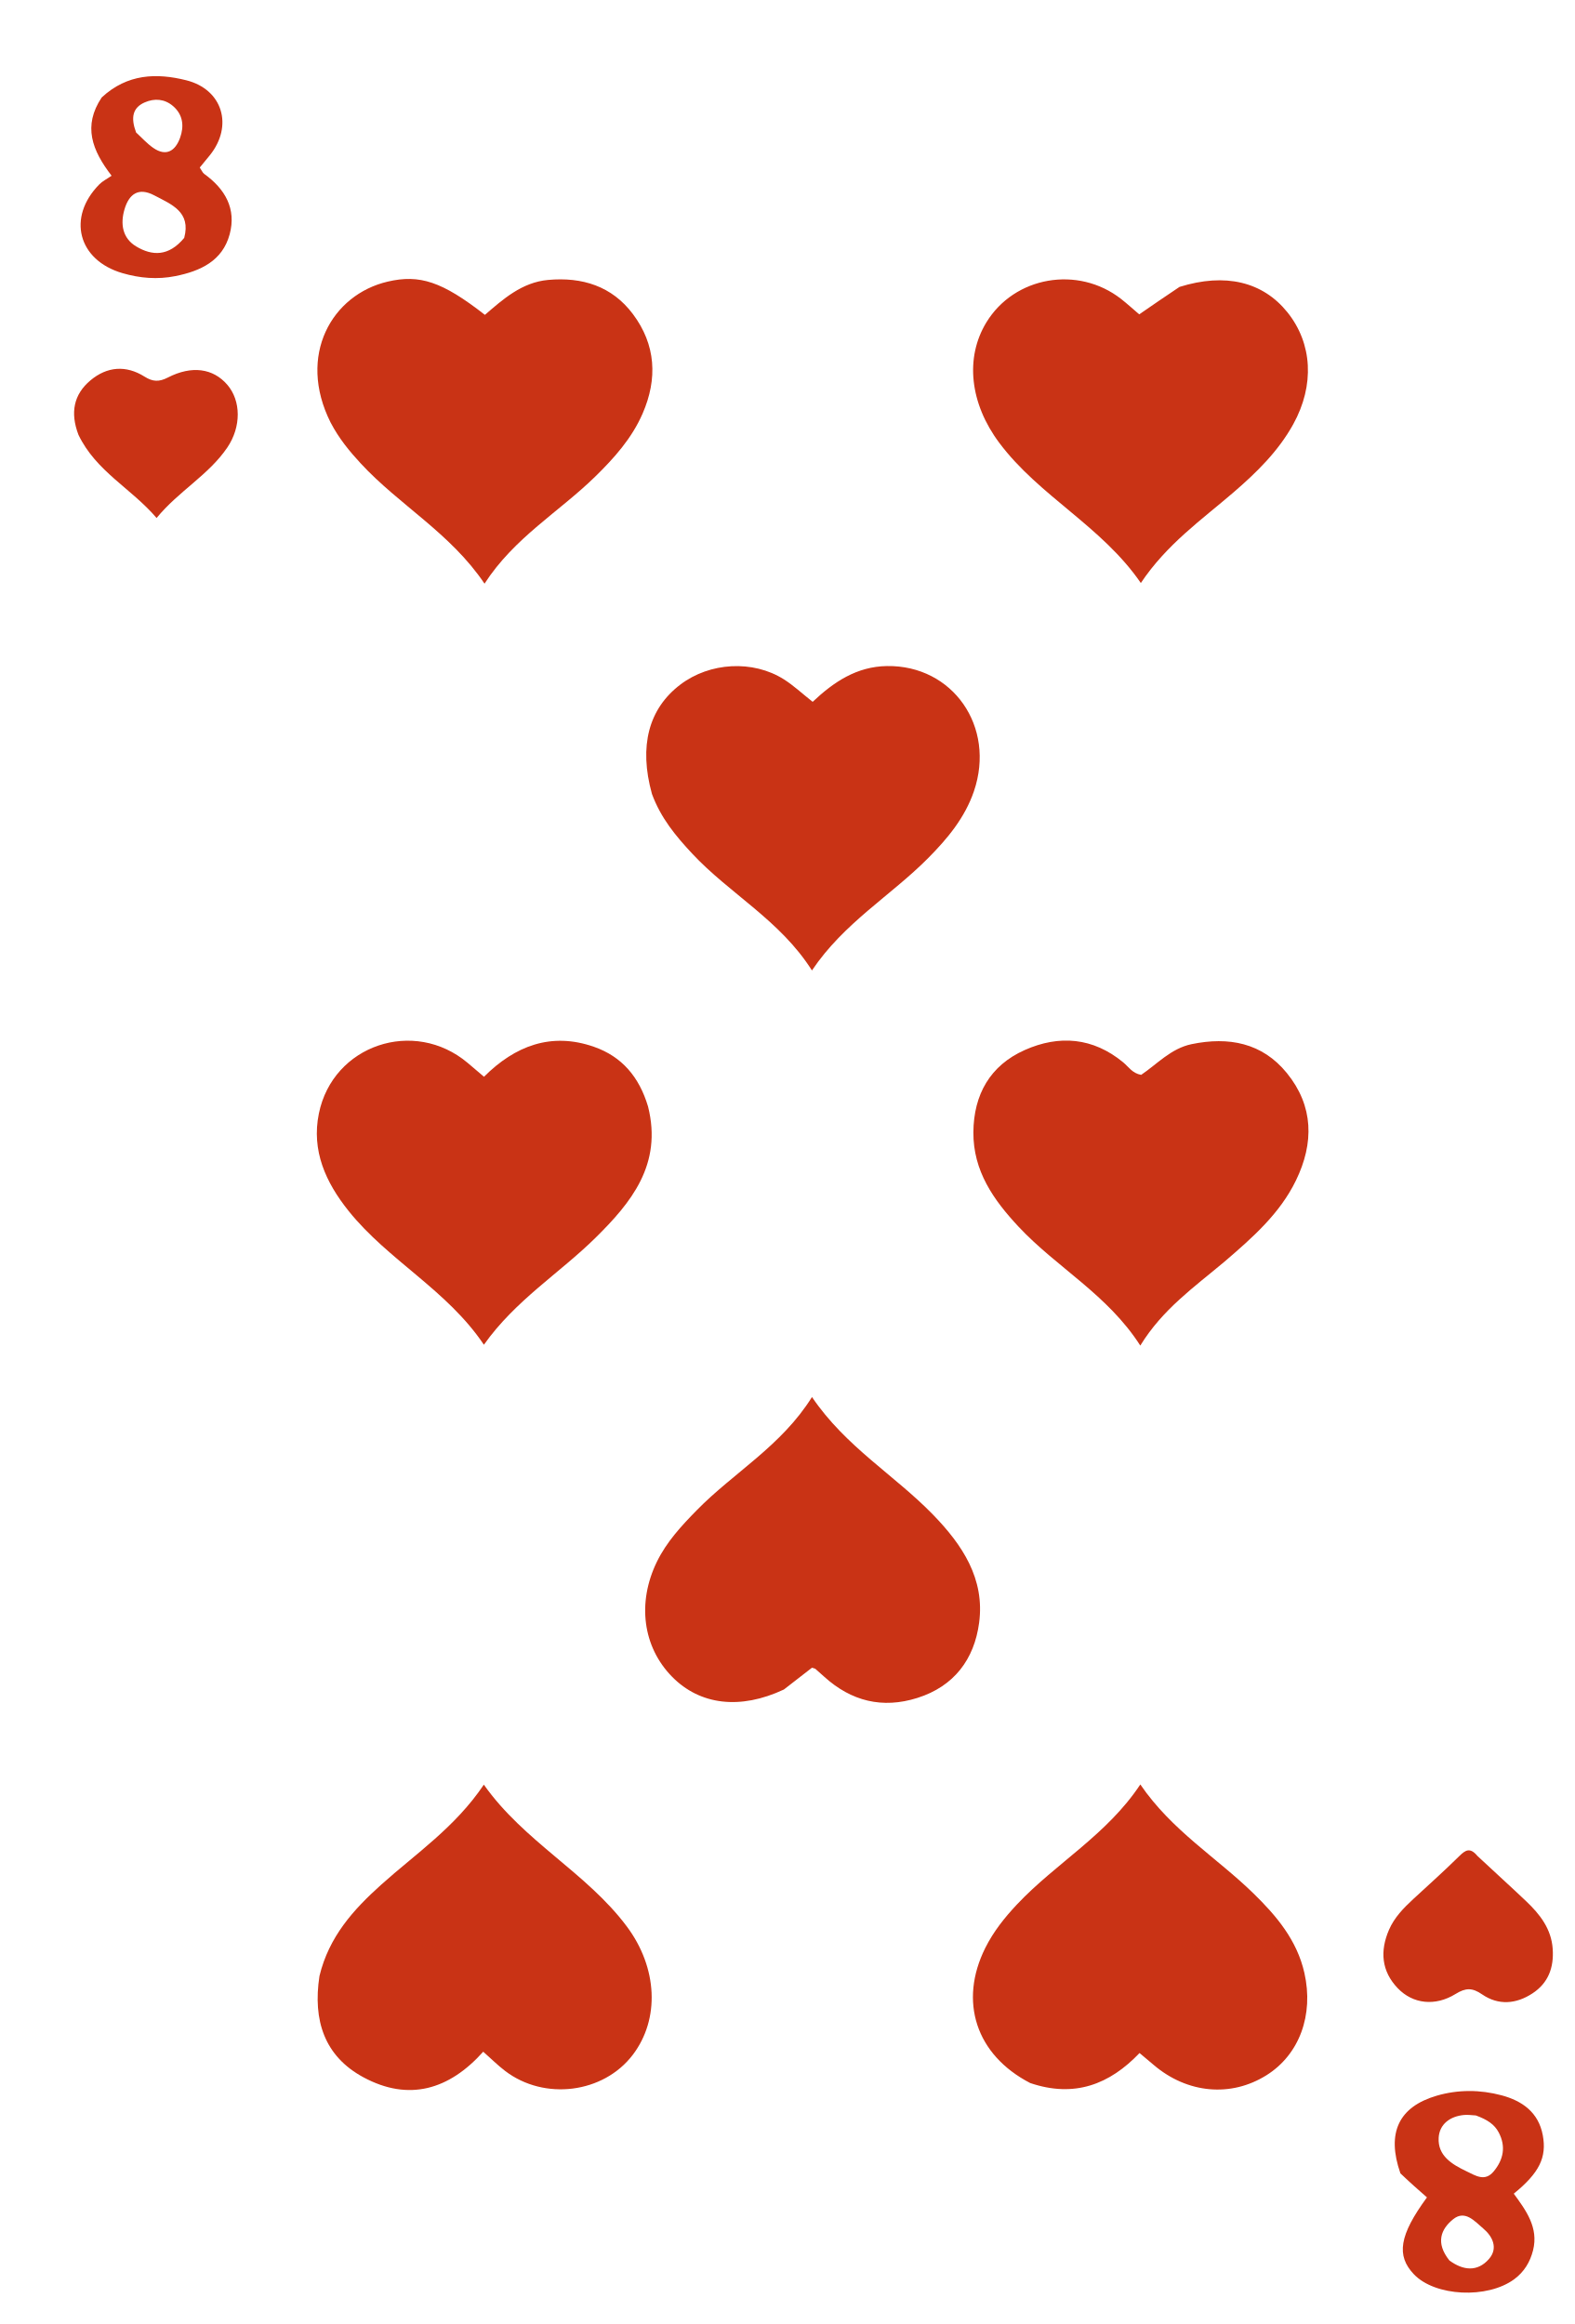
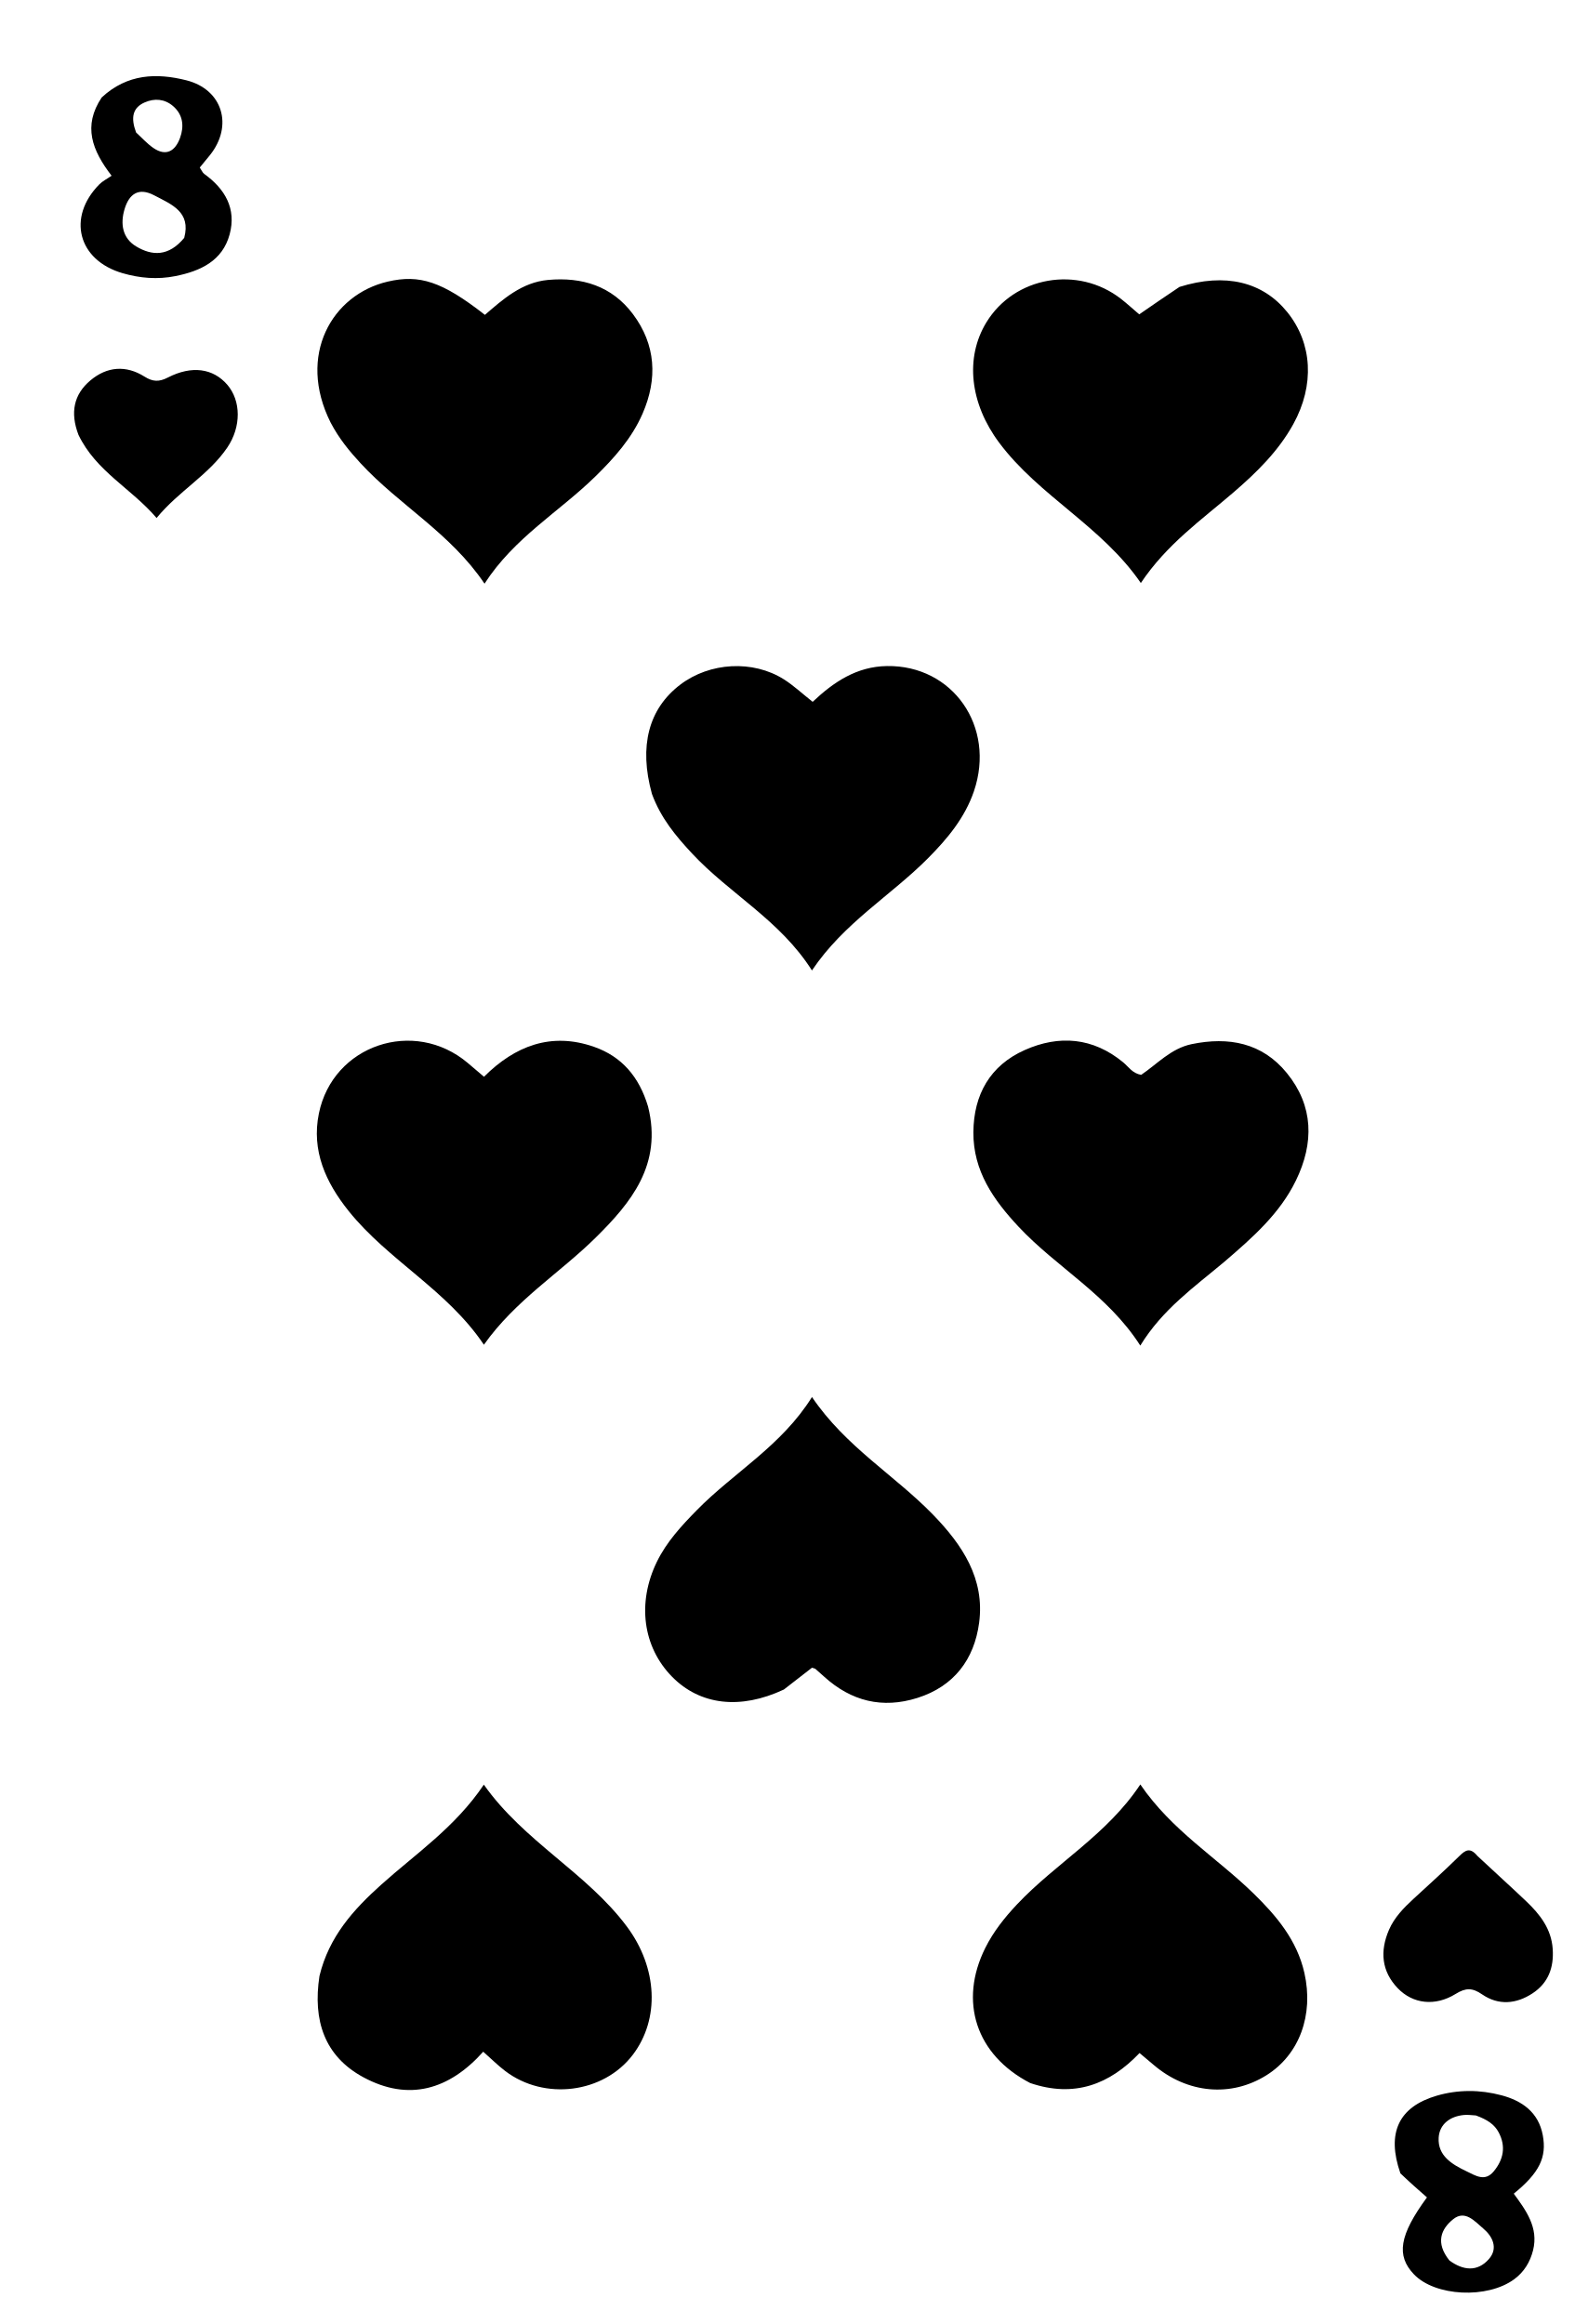
<svg xmlns="http://www.w3.org/2000/svg" version="1.1" id="Layer_1" x="0px" y="0px" width="100%" viewBox="0 0 336 496" enable-background="new 0 0 336 496" xml:space="preserve">
-   <path fill="#C93315" opacity="1" stroke="none" d=" M219.834,444.572   C208.233,438.569 204.552,427.138 210.258,415.719   C211.986,412.262 214.37,409.258 217.005,406.46   C225.304,397.645 236.207,391.609 243.333,380.845   C250.045,390.684 259.63,396.448 267.462,404.088   C272.387,408.891 276.761,414.071 278.345,421.074   C280.37,430.026 277.293,438.491 270.258,442.905   C262.674,447.663 253.37,446.819 246.206,440.726   C245.331,439.982 244.448,439.246 243.166,438.168   C236.791,444.864 229.273,447.776 219.834,444.572  z" />
-   <path fill="#C93315" opacity="1" stroke="none" d=" M68.172,421.721   C70.209,413.304 75.444,407.543 81.321,402.261   C88.716,395.616 97.099,390.024 103.248,380.889   C111.858,393.099 125.198,399.661 133.789,411.199   C140.331,419.986 140.833,430.912 135.034,438.545   C128.781,446.775 116.166,448.388 107.775,441.98   C106.219,440.792 104.822,439.396 103.115,437.887   C95.85,446.007 87.234,448.566 77.554,443.347   C69.238,438.862 66.718,431.217 68.172,421.721  z" />
-   <path fill="#C93315" opacity="1" stroke="none" d=" M167.276,360.583   C157.95,364.971 149.364,363.904 143.427,357.872   C137.172,351.516 135.905,342.071 140.175,333.318   C142.25,329.064 145.41,325.654 148.693,322.306   C156.591,314.25 166.746,308.609 173.269,298.161   C180.478,308.81 190.931,314.849 199.126,323.297   C205.343,329.705 210.186,336.934 208.936,346.333   C207.899,354.139 203.587,359.908 195.762,362.38   C188.295,364.739 181.652,363.089 175.872,357.848   C175.257,357.29 174.643,356.733 174.013,356.194   C173.895,356.093 173.703,356.08 173.268,355.932   C171.46,357.344 169.523,358.857 167.276,360.583  z" />
-   <path fill="#C93315" opacity="1" stroke="none" d=" M138.287,236.161   C141.391,248.538 134.662,256.692 127.071,264.177   C119.399,271.742 110.002,277.484 103.258,287.002   C95.39,275.28 82.835,269.001 74.378,258.435   C69.493,252.331 66.427,245.579 68.046,237.646   C71.032,223.012 88.362,217.208 99.801,226.851   C100.809,227.701 101.81,228.557 103.28,229.806   C109.87,223.225 117.612,220.215 126.767,223.421   C132.677,225.491 136.387,229.798 138.287,236.161  z" />
-   <path fill="#C93315" opacity="1" stroke="none" d=" M139.118,169.446   C136.279,159.202 138.439,151.224 145.181,146.106   C151.46,141.339 160.664,140.805 167.275,144.99   C169.349,146.302 171.169,148.016 173.413,149.788   C177.95,145.506 182.839,142.251 189.263,142.152   C203.313,141.934 212.513,155.098 207.83,168.859   C205.897,174.536 202.174,178.993 198.04,183.158   C190.096,191.161 180.083,196.952 173.261,207.118   C166.483,196.4 155.674,190.746 147.652,182.125   C144.232,178.45 141.025,174.631 139.118,169.446  z" />
-   <path fill="#C93315" opacity="1" stroke="none" d=" M70.547,90.175   C63.35,75.83 70.841,62.869 82.745,60.099   C89.521,58.522 94.337,60.059 103.476,67.2   C107.357,63.845 111.365,60.257 116.946,59.745   C124.227,59.078 130.591,61.067 135.058,67.031   C139.96,73.574 140.357,80.834 137.124,88.267   C134.827,93.546 131.07,97.752 126.994,101.735   C119.298,109.257 109.721,114.755 103.392,124.57   C96.132,113.774 85.18,107.792 76.967,98.896   C74.591,96.322 72.36,93.641 70.547,90.175  z" />
-   <path fill="#C93315" opacity="1" stroke="none" d=" M261.269,269.292   C254.79,274.735 248.085,279.425 243.327,287.181   C236.366,276.3 225.487,270.517 217.347,261.807   C212.002,256.089 207.654,249.903 207.711,241.655   C207.767,233.602 211.296,227.387 218.662,224.106   C225.995,220.839 233.236,221.402 239.695,226.745   C240.824,227.678 241.63,229.075 243.512,229.403   C246.901,227.125 249.869,223.76 254.278,222.847   C262.175,221.213 269.34,222.543 274.601,229.014   C280.337,236.069 280.421,243.955 276.543,251.937   C273.116,258.99 267.36,264.072 261.269,269.292  z" />
-   <path fill="#C93315" opacity="1" stroke="none" d=" M251.691,61.234   C261.482,58.172 269.49,60.144 274.711,66.636   C280.055,73.282 280.573,82.184 275.972,90.529   C272.786,96.307 268.141,100.846 263.192,105.107   C256.395,110.958 248.971,116.15 243.443,124.43   C235.091,112.271 221.768,105.909 213.245,94.522   C206.944,86.103 205.891,76.358 210.47,68.825   C216.456,58.979 230.029,56.605 239.243,63.813   C240.539,64.826 241.753,65.944 243.098,67.091   C245.928,65.14 248.632,63.277 251.691,61.234  z" />
-   <path fill="#C93315" opacity="1" stroke="none" d=" M21.702,20.799   C27.174,15.717 33.451,15.553 39.743,17.13   C47.526,19.081 49.815,26.848 44.797,33.11   C44.089,33.993 43.362,34.86 42.629,35.754   C43.031,36.344 43.218,36.856 43.583,37.119   C48.026,40.322 50.479,44.535 49.006,50.01   C47.474,55.701 42.757,57.855 37.442,58.925   C33.617,59.695 29.842,59.381 26.11,58.29   C16.648,55.522 14.257,46.393 21.191,39.352   C21.876,38.655 22.81,38.202 23.813,37.508   C19.649,32.09 17.633,26.899 21.702,20.799  M39.307,50.771   C40.803,45.196 36.58,43.626 32.919,41.694   C29.521,39.9 27.52,41.447 26.567,44.678   C25.649,47.789 26.123,50.833 29.061,52.595   C32.473,54.639 35.989,54.779 39.307,50.771  M29.041,28.275   C30.25,29.378 31.357,30.627 32.689,31.554   C35.507,33.513 37.427,32.161 38.422,29.42   C39.312,26.969 39.085,24.48 36.914,22.63   C35.108,21.092 32.967,20.94 30.873,21.858   C28.282,22.995 27.864,25.124 29.041,28.275  z" />
-   <path fill="#C93315" opacity="1" stroke="none" d=" M298.833,463.847   C295.819,455.218 298.465,449.648 306.587,447.273   C311.135,445.944 315.844,445.973 320.395,447.186   C324.787,448.357 328.298,450.796 329.214,455.7   C330.1,460.441 328.477,463.751 323.025,468.183   C325.615,471.739 328.359,475.405 327.139,480.272   C326.514,482.766 325.236,484.875 323.137,486.431   C317.401,490.683 306.219,490.135 301.704,485.381   C297.923,481.4 298.568,477.076 304.498,468.977   C302.728,467.427 300.872,465.801 298.833,463.847  M314.936,451.491   C314.109,451.451 313.273,451.316 312.455,451.387   C309.444,451.647 307.17,453.345 306.998,456.238   C306.771,460.088 309.827,461.925 312.937,463.407   C314.888,464.337 316.864,465.703 318.749,463.422   C320.826,460.908 321.392,458.108 319.806,455.108   C318.91,453.412 317.412,452.392 314.936,451.491  M309.291,482.441   C312.183,484.568 315.247,484.95 317.714,482.143   C319.742,479.837 318.523,477.304 316.496,475.606   C314.728,474.125 312.657,471.575 310.099,473.632   C307.485,475.733 306.265,478.666 309.291,482.441  z" />
-   <path fill="#C93315" opacity="1" stroke="none" d=" M315.251,396.089   C318.871,399.488 322.326,402.586 325.685,405.786   C328.611,408.574 331.043,411.657 331.333,415.968   C331.6,419.934 330.397,423.209 327.036,425.425   C323.545,427.726 319.762,428.047 316.274,425.654   C314.182,424.218 312.793,424.209 310.61,425.56   C306.232,428.27 301.48,427.684 298.275,424.347   C294.772,420.701 294.447,416.402 296.387,411.894   C297.522,409.254 299.507,407.22 301.594,405.293   C304.883,402.258 308.22,399.27 311.406,396.13   C312.676,394.88 313.683,394.188 315.251,396.089  z" />
-   <path fill="#C93315" opacity="1" stroke="none" d=" M16.745,92.806   C14.932,88.064 15.736,84.17 19.304,81.178   C22.848,78.205 26.885,77.889 30.847,80.383   C32.606,81.491 33.931,81.544 35.832,80.568   C40.952,77.939 45.481,78.628 48.483,82.093   C51.451,85.519 51.507,91.076 48.51,95.504   C44.539,101.372 38.174,104.762 33.413,110.552   C28.031,104.233 20.51,100.636 16.745,92.806  z" />
+   <path fill="currentColor" opacity="1" stroke="none" d=" M219.834,444.572   C208.233,438.569 204.552,427.138 210.258,415.719   C211.986,412.262 214.37,409.258 217.005,406.46   C225.304,397.645 236.207,391.609 243.333,380.845   C250.045,390.684 259.63,396.448 267.462,404.088   C272.387,408.891 276.761,414.071 278.345,421.074   C280.37,430.026 277.293,438.491 270.258,442.905   C262.674,447.663 253.37,446.819 246.206,440.726   C245.331,439.982 244.448,439.246 243.166,438.168   C236.791,444.864 229.273,447.776 219.834,444.572  z" />
+   <path fill="currentColor" opacity="1" stroke="none" d=" M68.172,421.721   C70.209,413.304 75.444,407.543 81.321,402.261   C88.716,395.616 97.099,390.024 103.248,380.889   C111.858,393.099 125.198,399.661 133.789,411.199   C140.331,419.986 140.833,430.912 135.034,438.545   C128.781,446.775 116.166,448.388 107.775,441.98   C106.219,440.792 104.822,439.396 103.115,437.887   C95.85,446.007 87.234,448.566 77.554,443.347   C69.238,438.862 66.718,431.217 68.172,421.721  z" />
+   <path fill="currentColor" opacity="1" stroke="none" d=" M167.276,360.583   C157.95,364.971 149.364,363.904 143.427,357.872   C137.172,351.516 135.905,342.071 140.175,333.318   C142.25,329.064 145.41,325.654 148.693,322.306   C156.591,314.25 166.746,308.609 173.269,298.161   C180.478,308.81 190.931,314.849 199.126,323.297   C205.343,329.705 210.186,336.934 208.936,346.333   C207.899,354.139 203.587,359.908 195.762,362.38   C188.295,364.739 181.652,363.089 175.872,357.848   C175.257,357.29 174.643,356.733 174.013,356.194   C173.895,356.093 173.703,356.08 173.268,355.932   C171.46,357.344 169.523,358.857 167.276,360.583  z" />
+   <path fill="currentColor" opacity="1" stroke="none" d=" M138.287,236.161   C141.391,248.538 134.662,256.692 127.071,264.177   C119.399,271.742 110.002,277.484 103.258,287.002   C95.39,275.28 82.835,269.001 74.378,258.435   C69.493,252.331 66.427,245.579 68.046,237.646   C71.032,223.012 88.362,217.208 99.801,226.851   C100.809,227.701 101.81,228.557 103.28,229.806   C109.87,223.225 117.612,220.215 126.767,223.421   C132.677,225.491 136.387,229.798 138.287,236.161  z" />
+   <path fill="currentColor" opacity="1" stroke="none" d=" M139.118,169.446   C136.279,159.202 138.439,151.224 145.181,146.106   C151.46,141.339 160.664,140.805 167.275,144.99   C169.349,146.302 171.169,148.016 173.413,149.788   C177.95,145.506 182.839,142.251 189.263,142.152   C203.313,141.934 212.513,155.098 207.83,168.859   C205.897,174.536 202.174,178.993 198.04,183.158   C190.096,191.161 180.083,196.952 173.261,207.118   C166.483,196.4 155.674,190.746 147.652,182.125   C144.232,178.45 141.025,174.631 139.118,169.446  z" />
+   <path fill="currentColor" opacity="1" stroke="none" d=" M70.547,90.175   C63.35,75.83 70.841,62.869 82.745,60.099   C89.521,58.522 94.337,60.059 103.476,67.2   C107.357,63.845 111.365,60.257 116.946,59.745   C124.227,59.078 130.591,61.067 135.058,67.031   C139.96,73.574 140.357,80.834 137.124,88.267   C134.827,93.546 131.07,97.752 126.994,101.735   C119.298,109.257 109.721,114.755 103.392,124.57   C96.132,113.774 85.18,107.792 76.967,98.896   C74.591,96.322 72.36,93.641 70.547,90.175  z" />
+   <path fill="currentColor" opacity="1" stroke="none" d=" M261.269,269.292   C254.79,274.735 248.085,279.425 243.327,287.181   C236.366,276.3 225.487,270.517 217.347,261.807   C212.002,256.089 207.654,249.903 207.711,241.655   C207.767,233.602 211.296,227.387 218.662,224.106   C225.995,220.839 233.236,221.402 239.695,226.745   C240.824,227.678 241.63,229.075 243.512,229.403   C246.901,227.125 249.869,223.76 254.278,222.847   C262.175,221.213 269.34,222.543 274.601,229.014   C280.337,236.069 280.421,243.955 276.543,251.937   C273.116,258.99 267.36,264.072 261.269,269.292  z" />
+   <path fill="currentColor" opacity="1" stroke="none" d=" M251.691,61.234   C261.482,58.172 269.49,60.144 274.711,66.636   C280.055,73.282 280.573,82.184 275.972,90.529   C272.786,96.307 268.141,100.846 263.192,105.107   C256.395,110.958 248.971,116.15 243.443,124.43   C235.091,112.271 221.768,105.909 213.245,94.522   C206.944,86.103 205.891,76.358 210.47,68.825   C216.456,58.979 230.029,56.605 239.243,63.813   C240.539,64.826 241.753,65.944 243.098,67.091   C245.928,65.14 248.632,63.277 251.691,61.234  z" />
+   <path fill="currentColor" opacity="1" stroke="none" d=" M21.702,20.799   C27.174,15.717 33.451,15.553 39.743,17.13   C47.526,19.081 49.815,26.848 44.797,33.11   C44.089,33.993 43.362,34.86 42.629,35.754   C43.031,36.344 43.218,36.856 43.583,37.119   C48.026,40.322 50.479,44.535 49.006,50.01   C47.474,55.701 42.757,57.855 37.442,58.925   C33.617,59.695 29.842,59.381 26.11,58.29   C16.648,55.522 14.257,46.393 21.191,39.352   C21.876,38.655 22.81,38.202 23.813,37.508   C19.649,32.09 17.633,26.899 21.702,20.799  M39.307,50.771   C40.803,45.196 36.58,43.626 32.919,41.694   C29.521,39.9 27.52,41.447 26.567,44.678   C25.649,47.789 26.123,50.833 29.061,52.595   C32.473,54.639 35.989,54.779 39.307,50.771  M29.041,28.275   C30.25,29.378 31.357,30.627 32.689,31.554   C35.507,33.513 37.427,32.161 38.422,29.42   C39.312,26.969 39.085,24.48 36.914,22.63   C35.108,21.092 32.967,20.94 30.873,21.858   C28.282,22.995 27.864,25.124 29.041,28.275  z" />
+   <path fill="currentColor" opacity="1" stroke="none" d=" M298.833,463.847   C295.819,455.218 298.465,449.648 306.587,447.273   C311.135,445.944 315.844,445.973 320.395,447.186   C324.787,448.357 328.298,450.796 329.214,455.7   C330.1,460.441 328.477,463.751 323.025,468.183   C325.615,471.739 328.359,475.405 327.139,480.272   C326.514,482.766 325.236,484.875 323.137,486.431   C317.401,490.683 306.219,490.135 301.704,485.381   C297.923,481.4 298.568,477.076 304.498,468.977   C302.728,467.427 300.872,465.801 298.833,463.847  M314.936,451.491   C314.109,451.451 313.273,451.316 312.455,451.387   C309.444,451.647 307.17,453.345 306.998,456.238   C306.771,460.088 309.827,461.925 312.937,463.407   C314.888,464.337 316.864,465.703 318.749,463.422   C320.826,460.908 321.392,458.108 319.806,455.108   C318.91,453.412 317.412,452.392 314.936,451.491  M309.291,482.441   C312.183,484.568 315.247,484.95 317.714,482.143   C319.742,479.837 318.523,477.304 316.496,475.606   C314.728,474.125 312.657,471.575 310.099,473.632   C307.485,475.733 306.265,478.666 309.291,482.441  z" />
+   <path fill="currentColor" opacity="1" stroke="none" d=" M315.251,396.089   C318.871,399.488 322.326,402.586 325.685,405.786   C328.611,408.574 331.043,411.657 331.333,415.968   C331.6,419.934 330.397,423.209 327.036,425.425   C323.545,427.726 319.762,428.047 316.274,425.654   C314.182,424.218 312.793,424.209 310.61,425.56   C306.232,428.27 301.48,427.684 298.275,424.347   C294.772,420.701 294.447,416.402 296.387,411.894   C297.522,409.254 299.507,407.22 301.594,405.293   C304.883,402.258 308.22,399.27 311.406,396.13   C312.676,394.88 313.683,394.188 315.251,396.089  z" />
+   <path fill="currentColor" opacity="1" stroke="none" d=" M16.745,92.806   C14.932,88.064 15.736,84.17 19.304,81.178   C22.848,78.205 26.885,77.889 30.847,80.383   C32.606,81.491 33.931,81.544 35.832,80.568   C40.952,77.939 45.481,78.628 48.483,82.093   C51.451,85.519 51.507,91.076 48.51,95.504   C44.539,101.372 38.174,104.762 33.413,110.552   C28.031,104.233 20.51,100.636 16.745,92.806  z" />
</svg>
